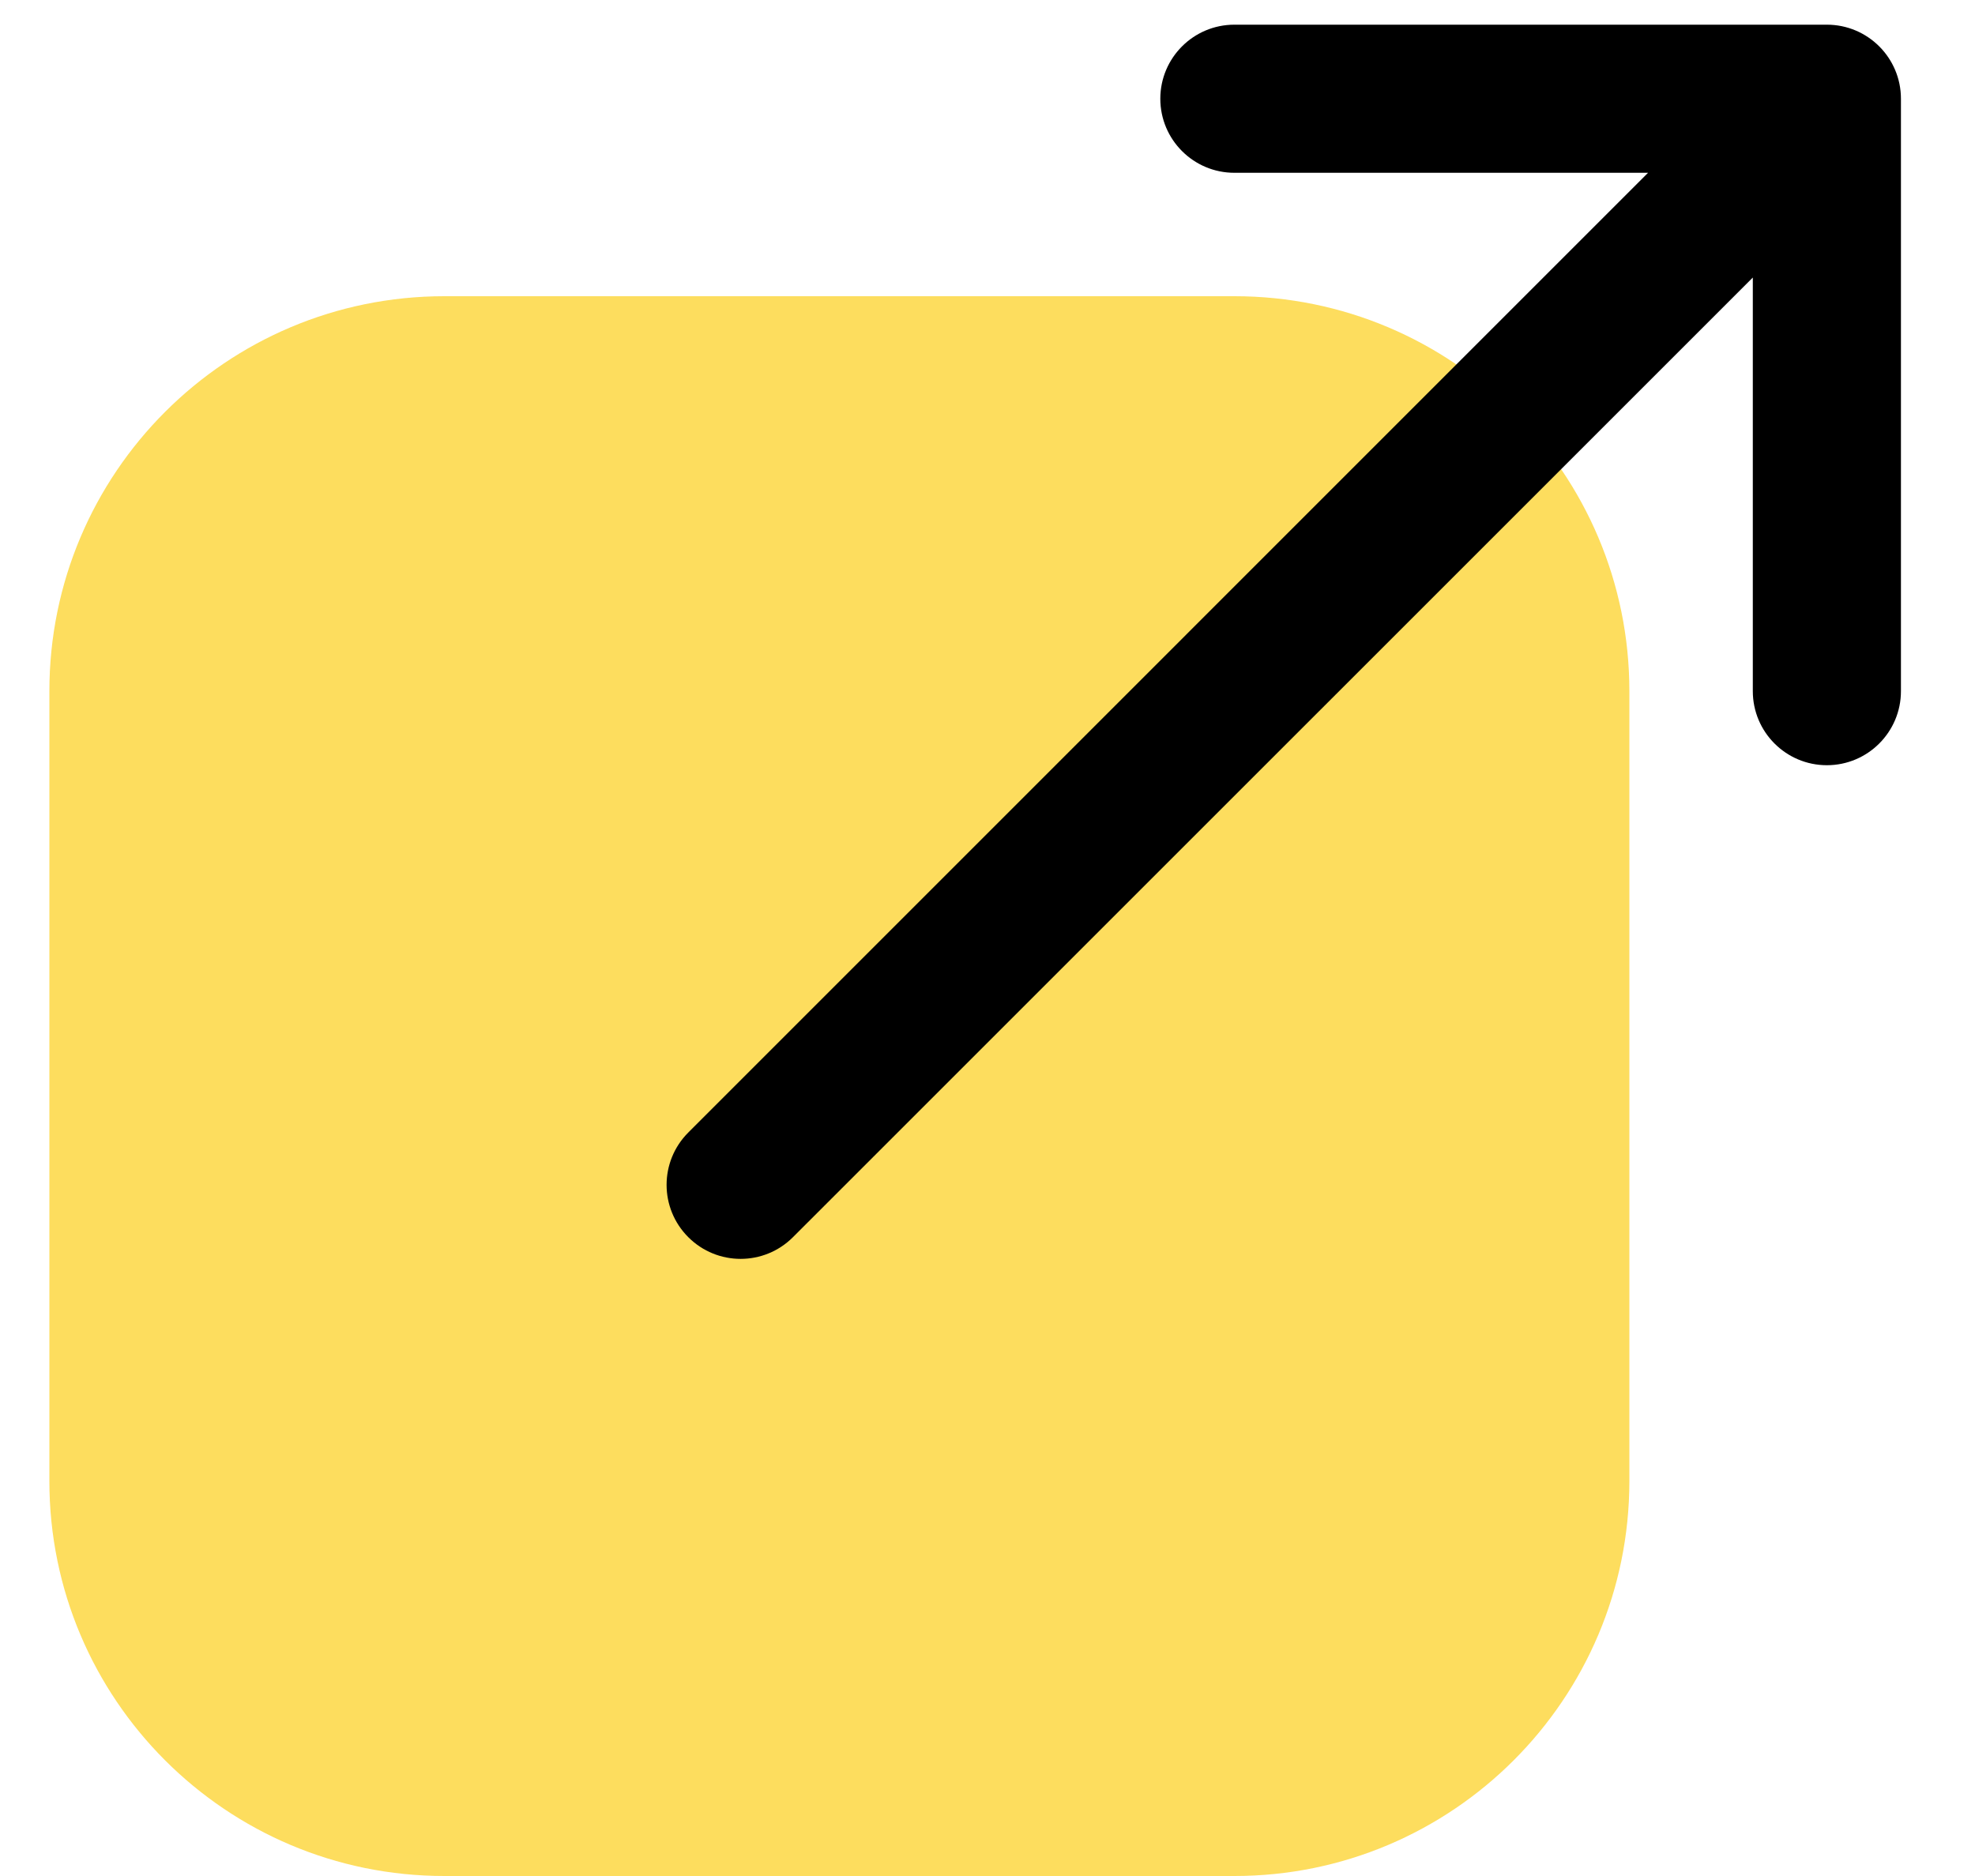
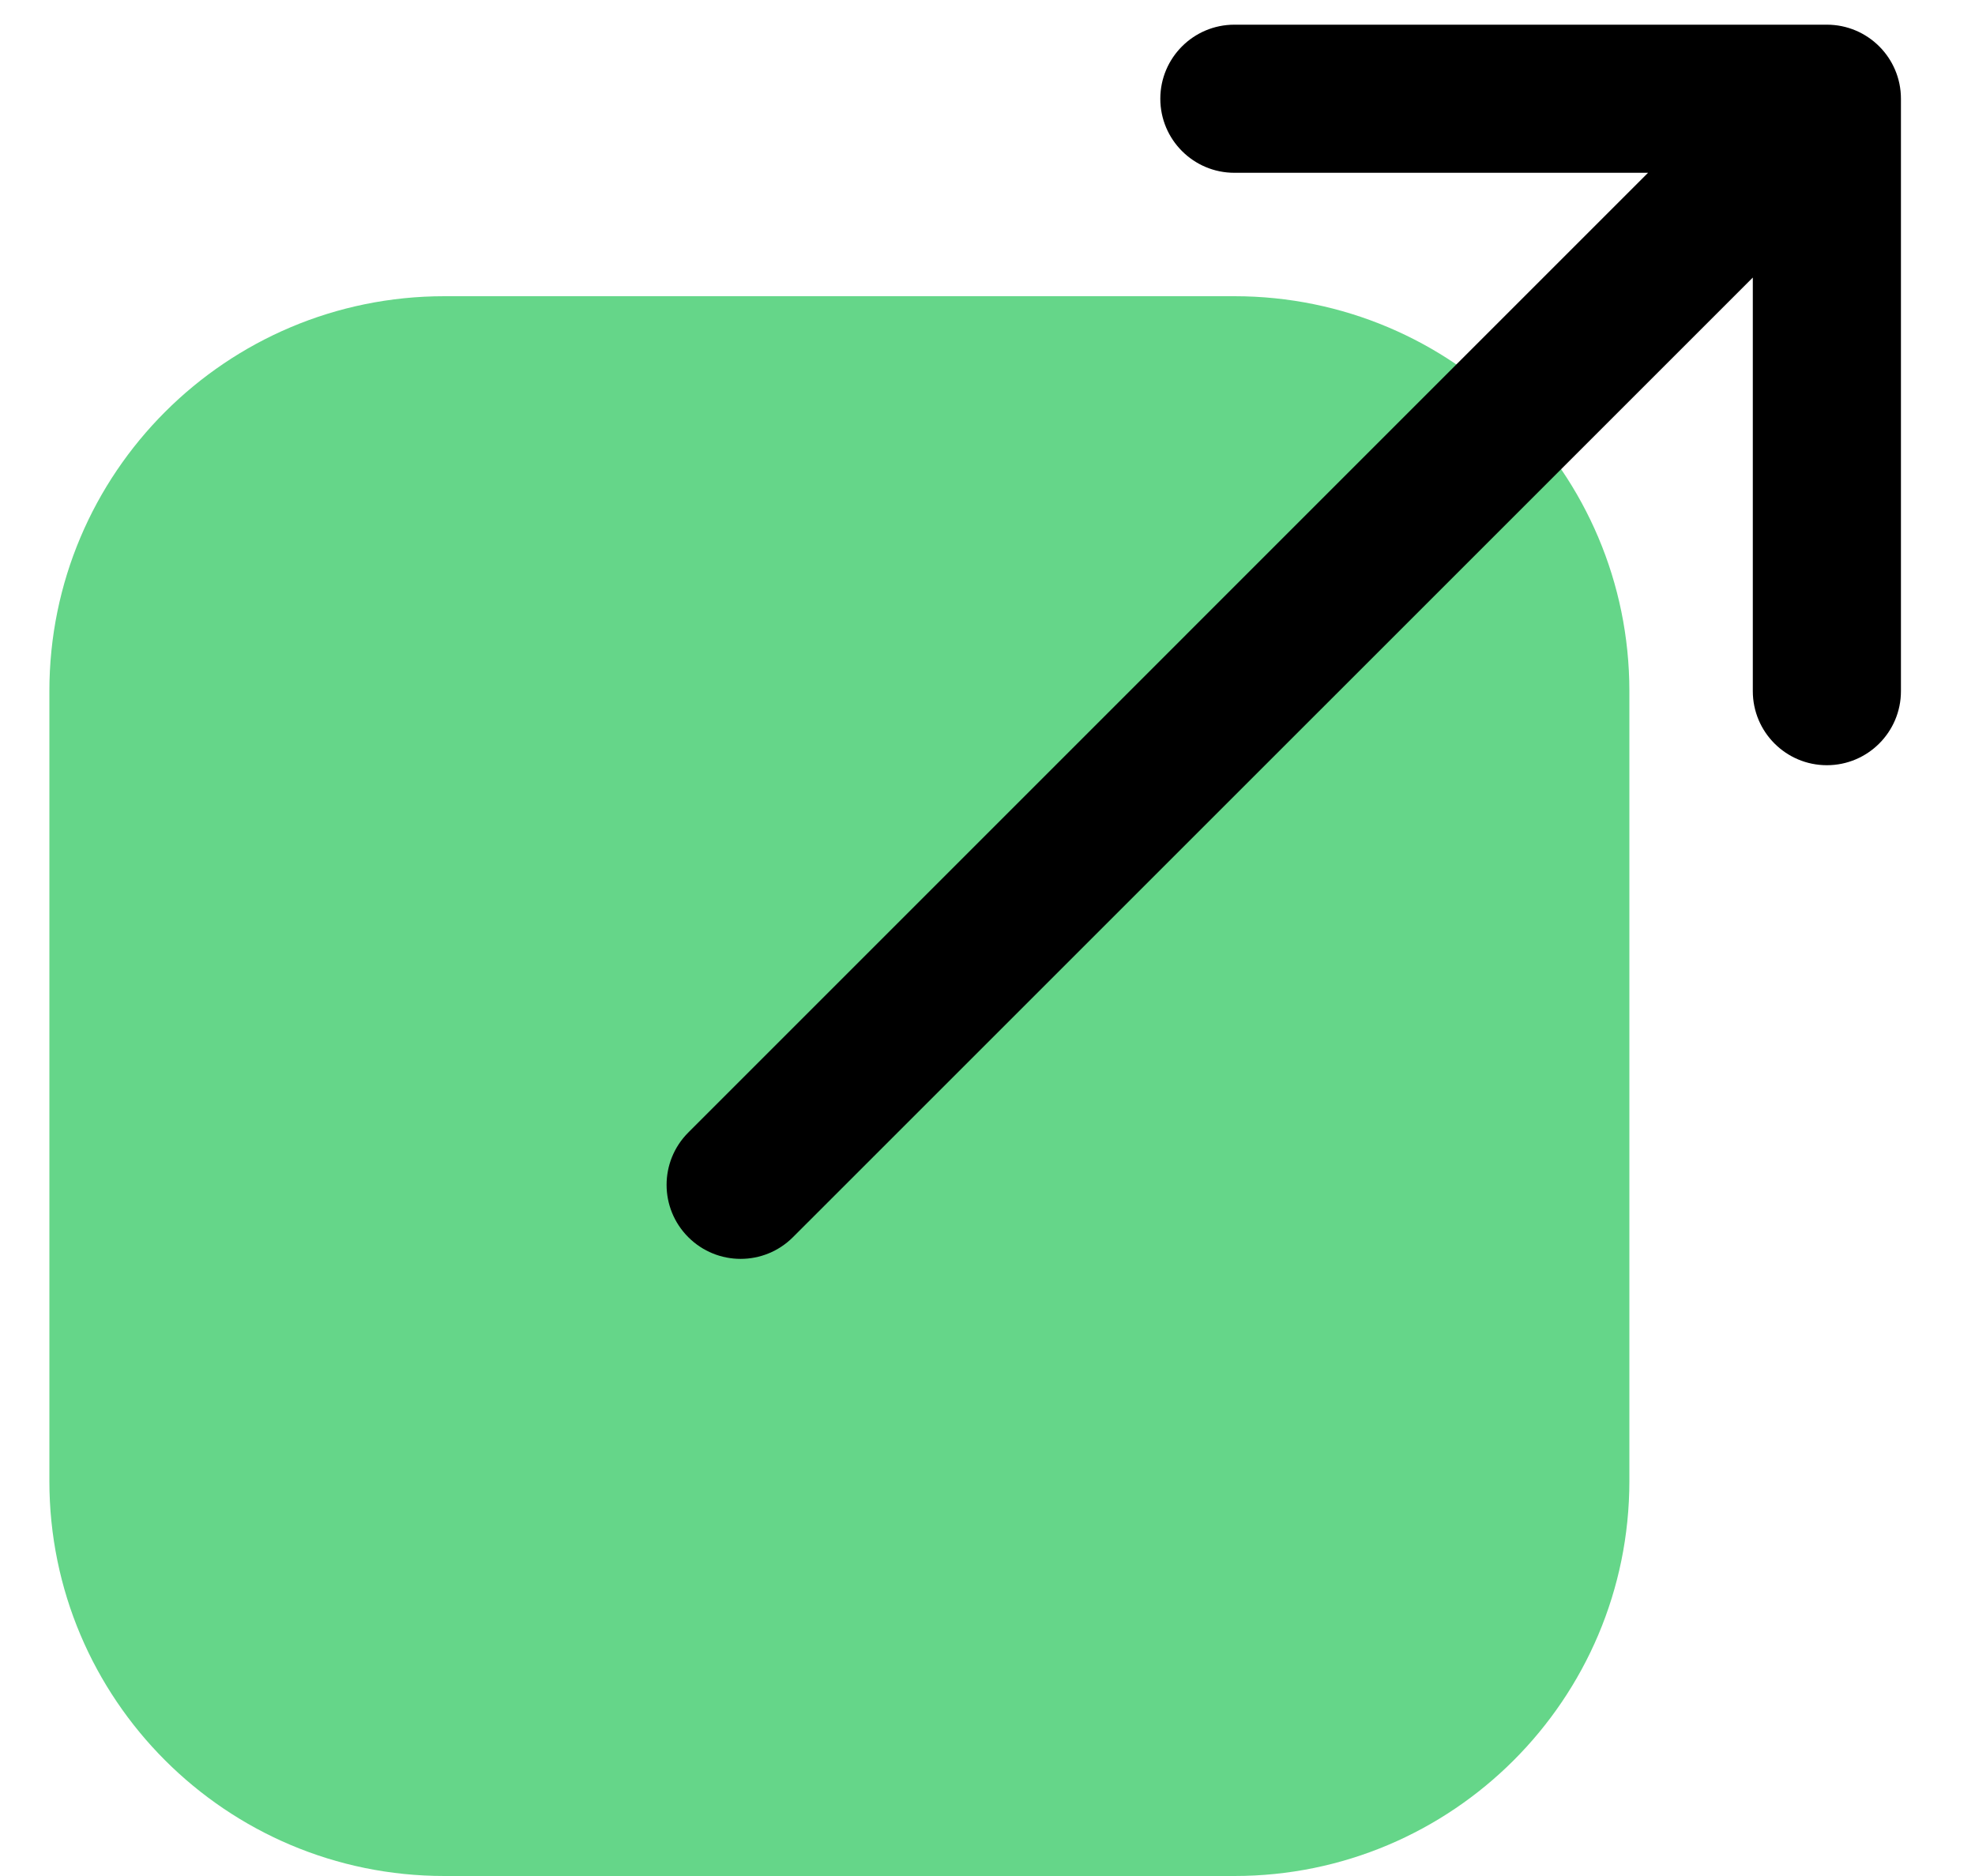
<svg xmlns="http://www.w3.org/2000/svg" width="20" height="19" viewBox="0 0 20 19" fill="none">
-   <path opacity="0.8" d="M4.5 3H12.5C14.709 3 16.5 4.791 16.5 7V15C16.5 17.209 14.709 19 12.5 19H4.5C2.291 19 0.5 17.209 0.5 15V7C0.5 4.791 2.291 3 4.5 3Z" fill="#FCD436" />
+   <path opacity="0.8" d="M4.5 3H12.5C14.709 3 16.5 4.791 16.5 7V15C16.5 17.209 14.709 19 12.5 19H4.5C2.291 19 0.5 17.209 0.5 15V7C0.5 4.791 2.291 3 4.5 3Z" fill="#3FCC6C" />
  <path fill-rule="evenodd" clip-rule="evenodd" d="M12.5 0.25L18.5 0.25C18.914 0.25 19.25 0.586 19.25 1L19.25 7C19.25 7.414 18.914 7.75 18.5 7.75C18.086 7.75 17.75 7.414 17.75 7L17.75 2.811L8.03 12.53C7.737 12.823 7.263 12.823 6.97 12.53C6.677 12.237 6.677 11.763 6.97 11.47L16.689 1.75L12.5 1.75C12.086 1.75 11.75 1.414 11.75 1C11.75 0.586 12.086 0.25 12.5 0.25Z" fill="currentColor" />
</svg>
